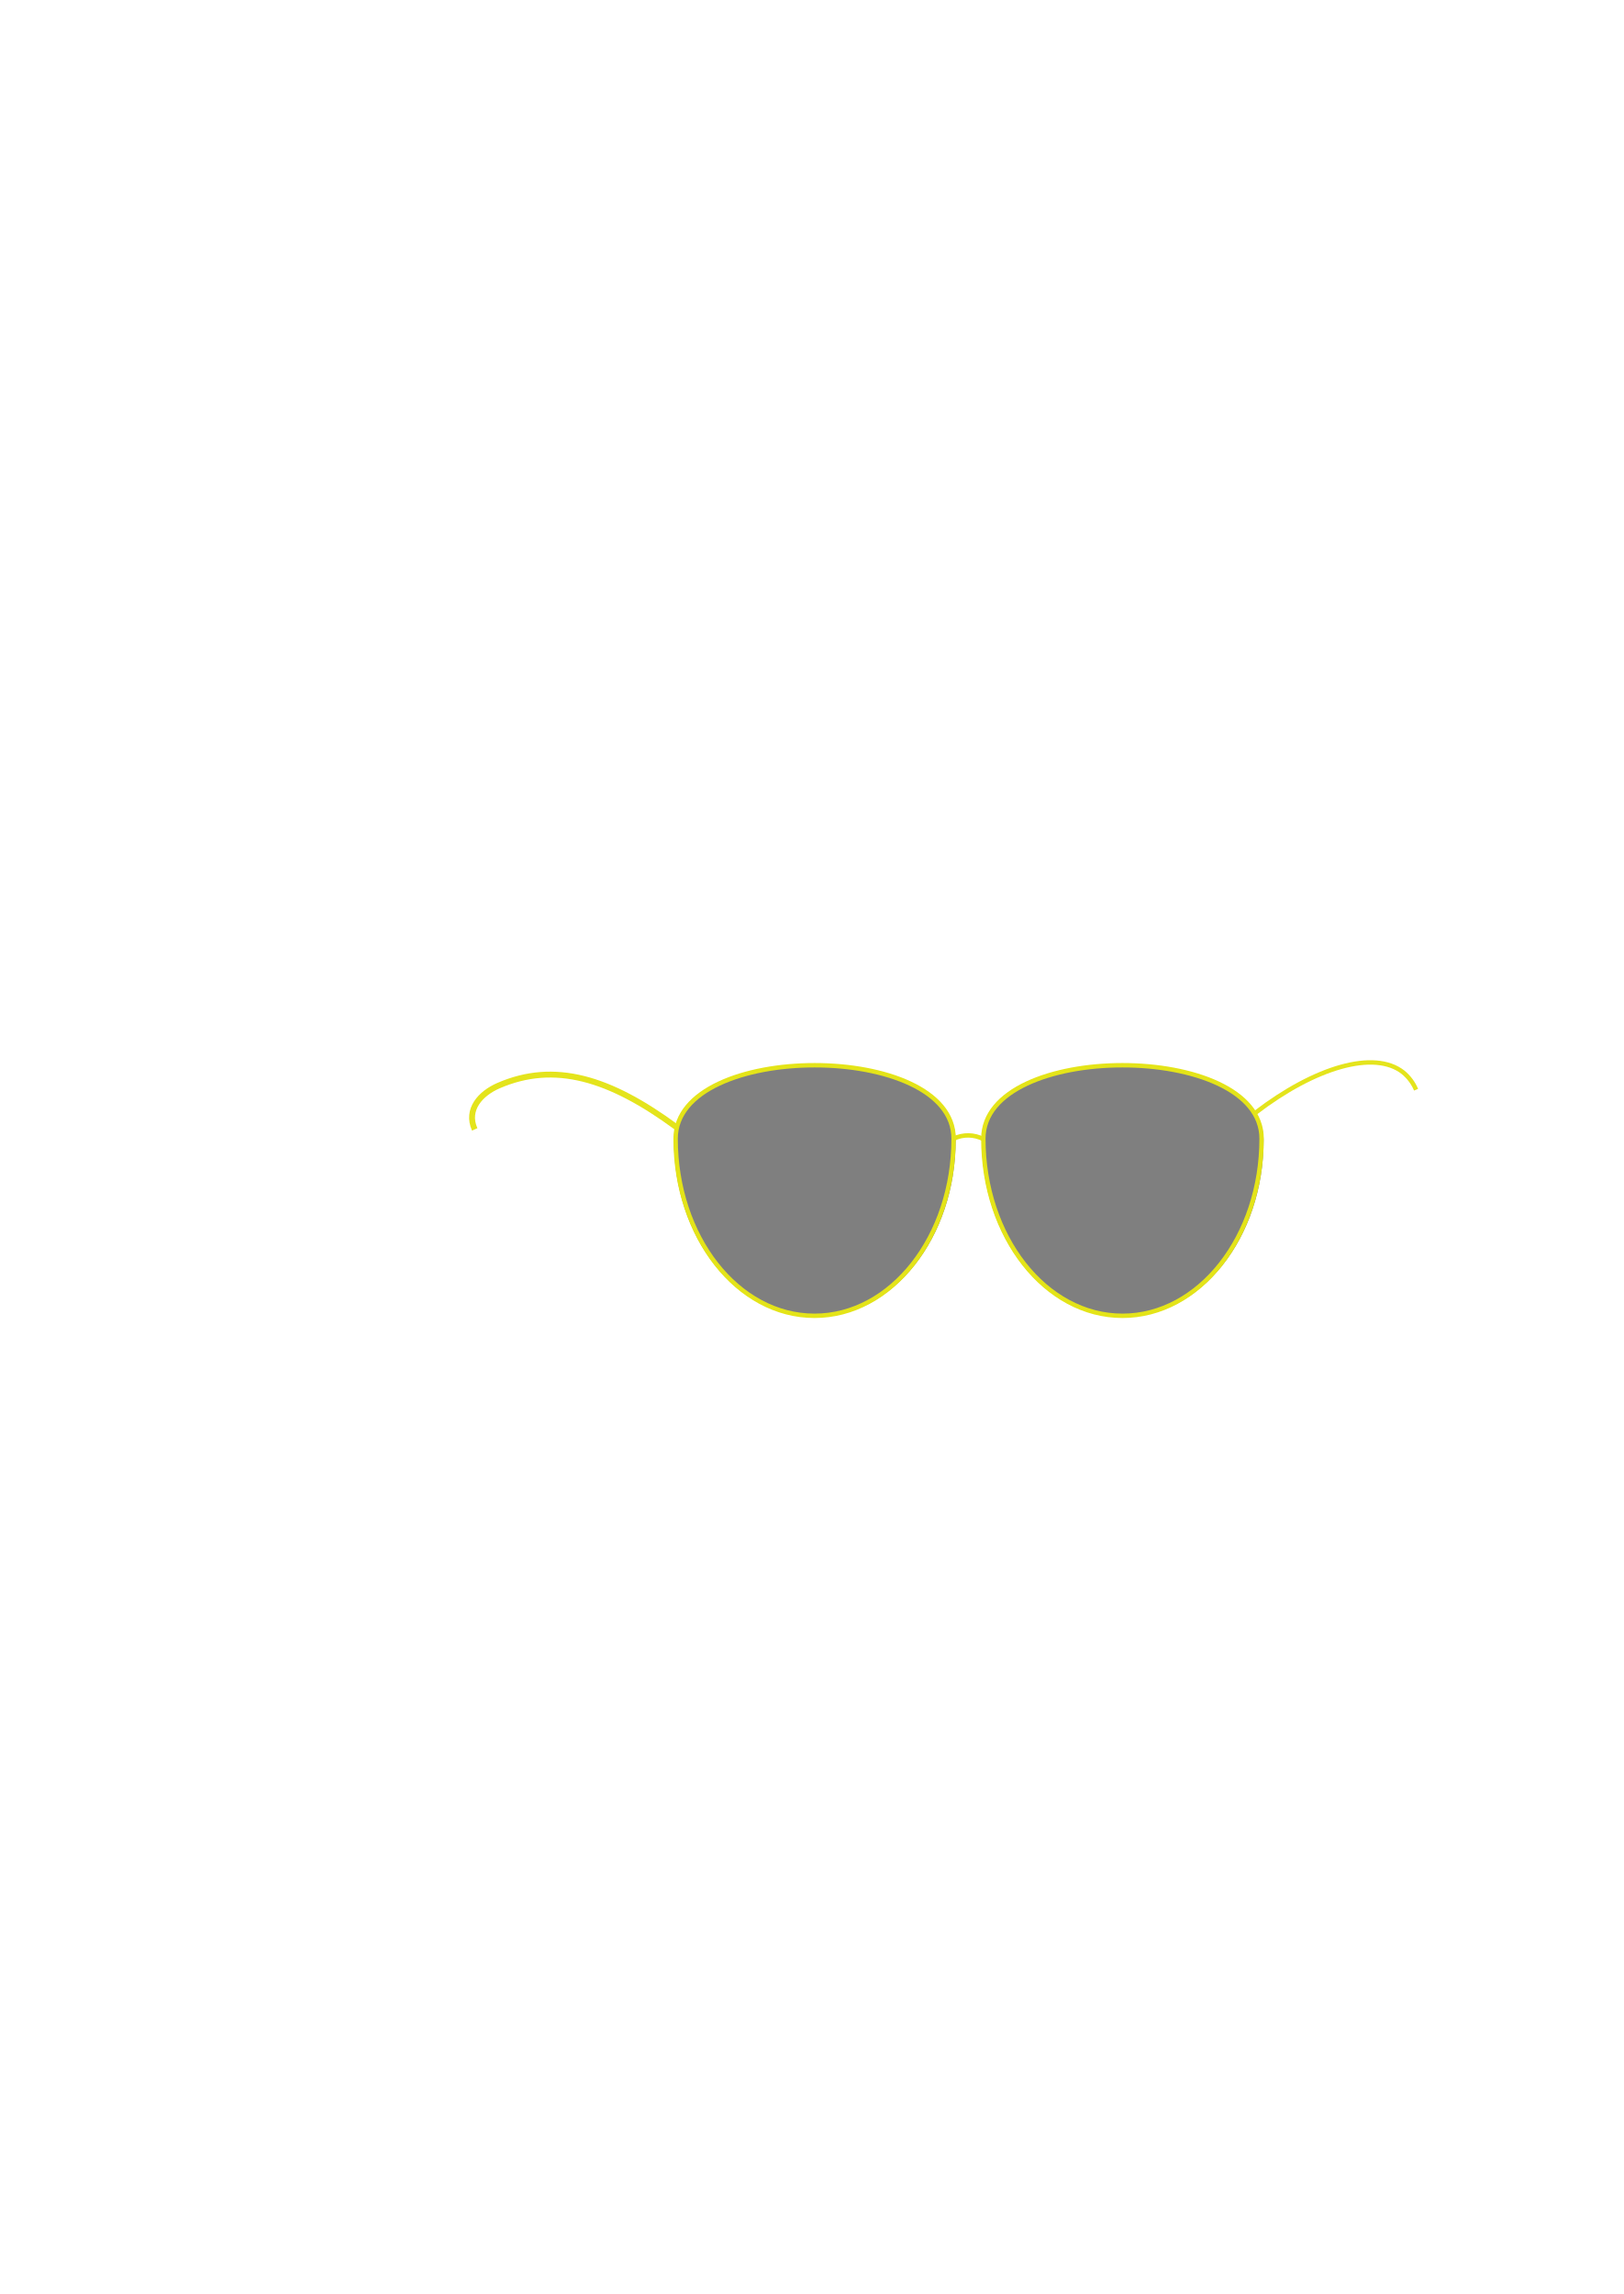
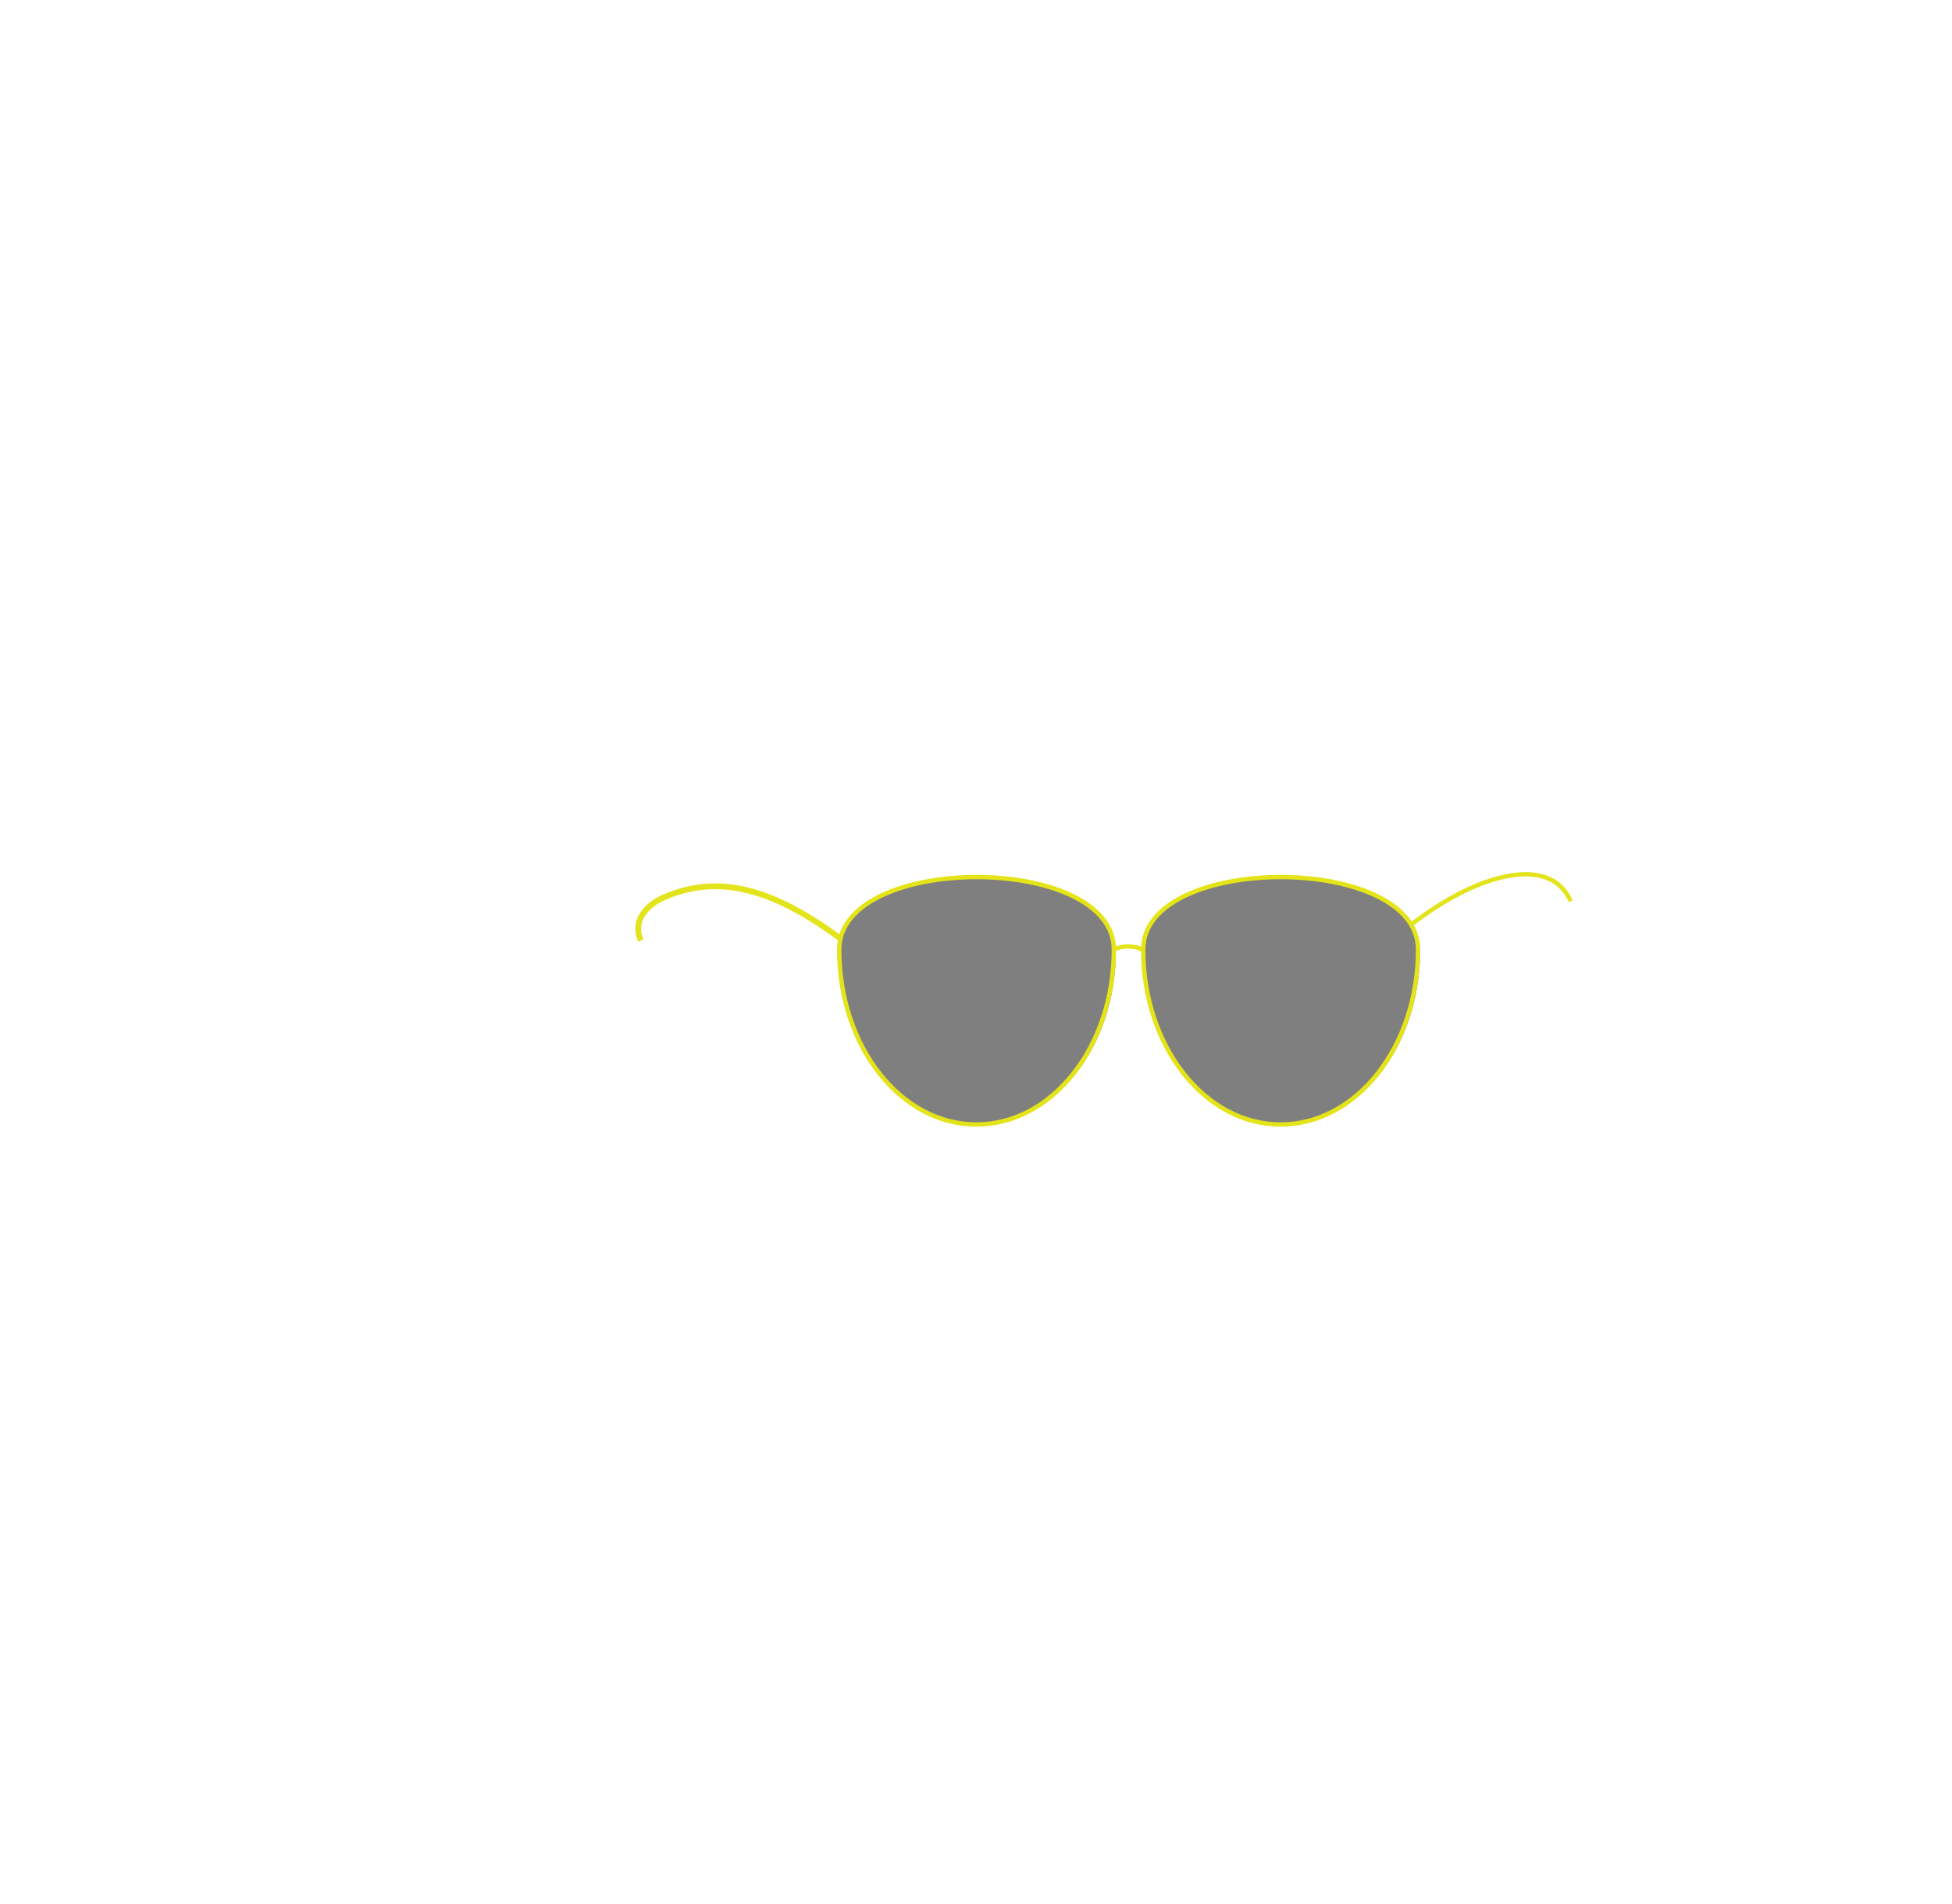
- <svg xmlns="http://www.w3.org/2000/svg" width="464.19" height="655.94" viewBox="0 0 464.19 655.94">
+ <svg xmlns="http://www.w3.org/2000/svg" width="565.11" height="551.24" viewBox="0 0 565.11 551.24">
  <defs>
    <style>
+       .cls-1, .cls-2, .cls-4, .cls-5, .cls-6 {
+         fill: none;
+       }
+ 
+       .cls-1, .cls-2 {
+         stroke: #231f20;
+       }
+ 
+       .cls-1, .cls-2, .cls-3, .cls-4, .cls-5, .cls-6 {
+         stroke-miterlimit: 10;
+       }
+ 
      .cls-1 {
-         fill: #231f20;
+         stroke-width: 0px;
      }

      .cls-2 {
+         stroke-width: 0.01px;
+       }
+ 
+       .cls-3 {
        stroke: #000;
        stroke-width: 2.55px;
        opacity: 0.5;
      }

-       .cls-2, .cls-3, .cls-4, .cls-5 {
-         stroke-miterlimit: 10;
-       }
- 
-       .cls-3, .cls-4, .cls-5 {
-         fill: none;
-       }
- 
-       .cls-3 {
+       .cls-4 {
        stroke: #e4e418;
        stroke-width: 1.26px;
      }

-       .cls-4, .cls-5 {
+       .cls-5, .cls-6 {
        stroke: #e4e41c;
      }

-       .cls-4 {
+       .cls-5 {
        stroke-width: 1.26px;
      }

-       .cls-5 {
+       .cls-6 {
        stroke-width: 1.68px;
      }
    </style>
  </defs>
-   <g id="Layer_185" data-name="Layer 185">
-     <path class="cls-1" d="M470,86.44a0,0,0,0,0,0,0,0,0,0,0,0,0,0Z" transform="translate(-5.8 -86.41)" />
-     <path class="cls-1" d="M5.81,742.35s0,0,0,0,0,0,0,0Z" transform="translate(-5.8 -86.41)" />
+   <g id="Layer_115" data-name="Layer 115">
+     <circle class="cls-1" cx="565.05" cy="0.06" r="0.06" />
+     <ellipse class="cls-2" cx="0.03" cy="550.79" rx="0.02" ry="0.45" />
  </g>
  <g id="rayband_sunglasses" data-name="rayband sunglasses">
-     <path class="cls-2" d="M277.8,412.52c0,27.18-17.46,49.21-39,49.21s-39-22-39-49.21S277.8,385.35,277.8,412.52Z" transform="translate(-5.8 -86.41)" />
-     <path class="cls-3" d="M278.5,412c0,28-17.81,50.65-39.78,50.65S199,440,199,412,278.5,384,278.5,412Z" transform="translate(-5.8 -86.41)" />
-     <path id="right_lens" data-name="right lens" class="cls-2" d="M365.87,412.52c0,27.18-17.46,49.21-39,49.21s-39-22-39-49.21S365.87,385.35,365.87,412.52Z" transform="translate(-5.8 -86.41)" />
-     <path id="right_rim" data-name="right rim" class="cls-3" d="M366.57,412c0,28-17.81,50.65-39.78,50.65S287,440,287,412,366.57,384,366.57,412Z" transform="translate(-5.8 -86.41)" />
+     <path class="cls-3" d="M277.8,412.52c0,27.18-17.46,49.21-39,49.21s-39-22-39-49.21S277.8,385.35,277.8,412.52Z" transform="translate(43.96 -137.04)" />
+     <path class="cls-4" d="M278.5,412c0,28-17.81,50.65-39.78,50.65S199,440,199,412,278.5,384,278.5,412Z" transform="translate(43.96 -137.04)" />
+     <path id="right_lens" data-name="right lens" class="cls-3" d="M365.87,412.52c0,27.18-17.46,49.21-39,49.21s-39-22-39-49.21S365.87,385.35,365.87,412.52Z" transform="translate(43.96 -137.04)" />
+     <path id="right_rim" data-name="right rim" class="cls-4" d="M366.57,412c0,28-17.81,50.65-39.78,50.65S287,440,287,412,366.57,384,366.57,412Z" transform="translate(43.96 -137.04)" />
    <g id="connector">
-       <path class="cls-3" d="M278.5,412a9.57,9.57,0,0,1,8.52.13" transform="translate(-5.8 -86.41)" />
+       <path class="cls-4" d="M278.5,412a9.57,9.57,0,0,1,8.52.13" transform="translate(43.96 -137.04)" />
    </g>
-     <path class="cls-4" d="M364.75,404.64C381.92,391.47,398.81,386.59,407,393a13,13,0,0,1,3.75,5" transform="translate(-5.8 -86.41)" />
-     <path class="cls-5" d="M199.19,408.67c-19.06-14-34.79-18.79-50.83-11.84-5.1,2.21-9.36,6.79-6.81,12.52" transform="translate(-5.8 -86.41)" />
+     <path class="cls-5" d="M364.75,404.64C381.92,391.47,398.81,386.59,407,393a13,13,0,0,1,3.75,5" transform="translate(43.96 -137.04)" />
+     <path class="cls-6" d="M199.19,408.67c-19.06-14-34.79-18.79-50.83-11.84-5.1,2.21-9.36,6.79-6.81,12.52" transform="translate(43.96 -137.04)" />
  </g>
</svg>
